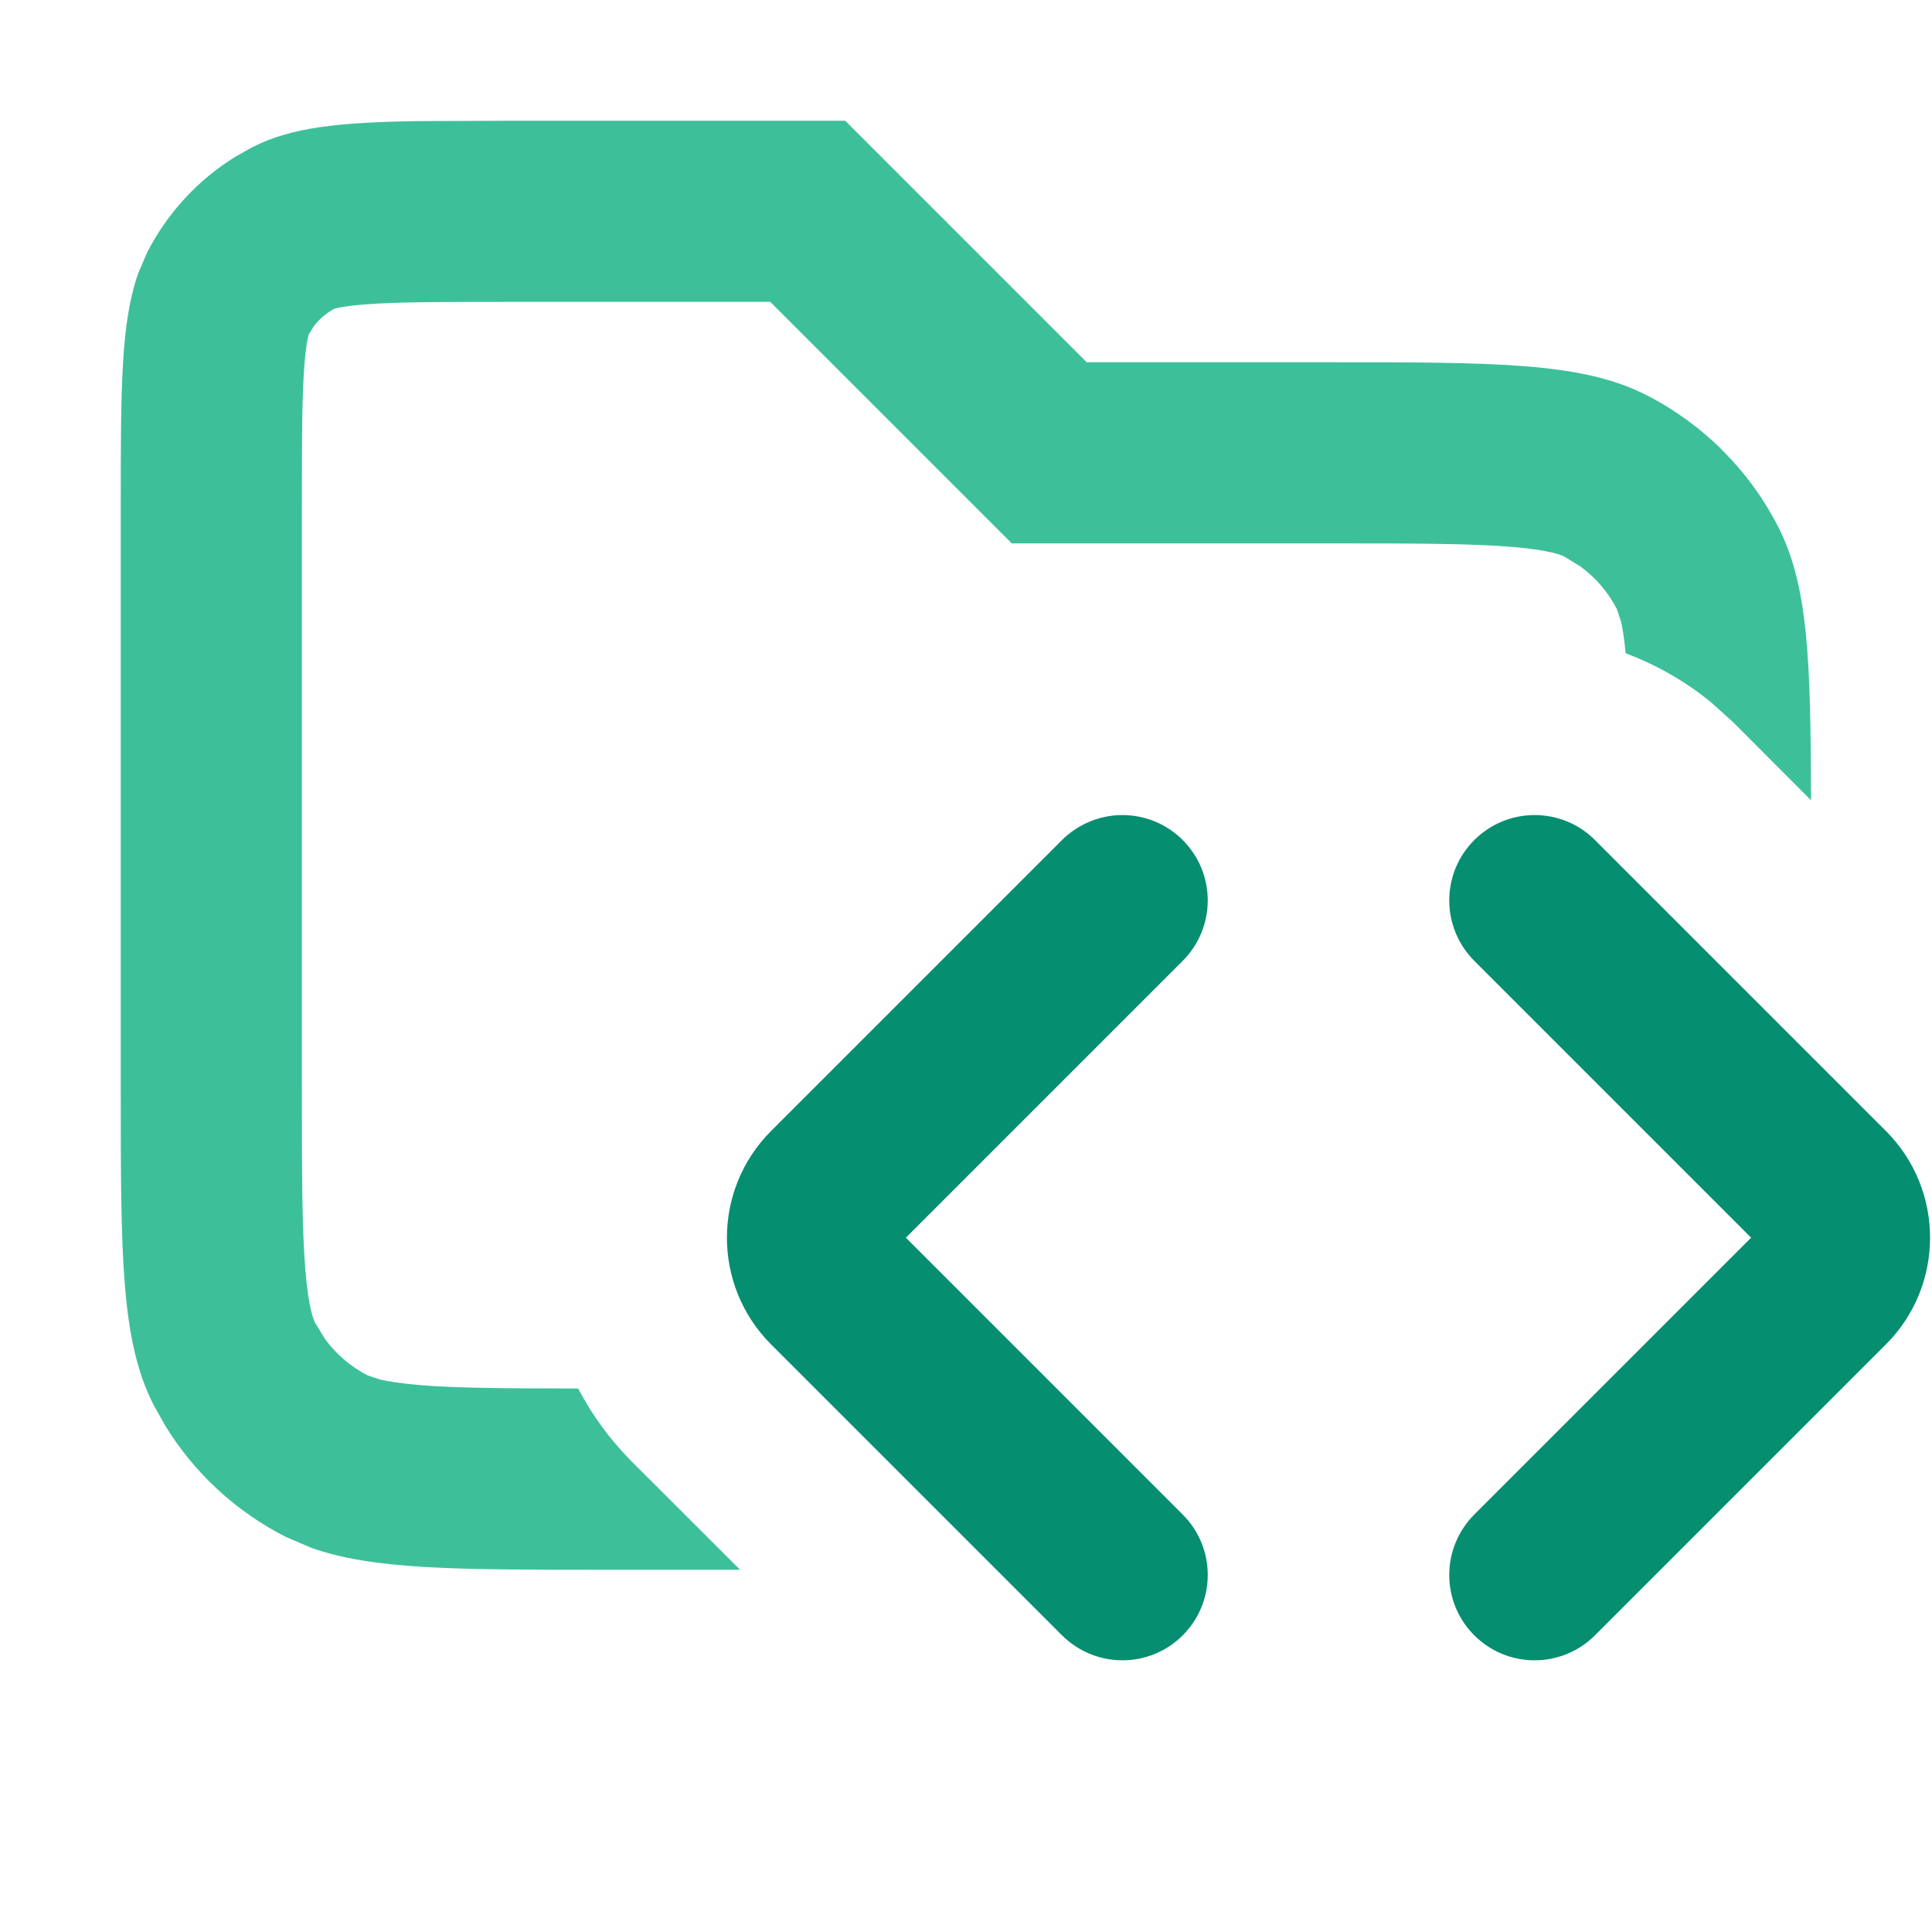
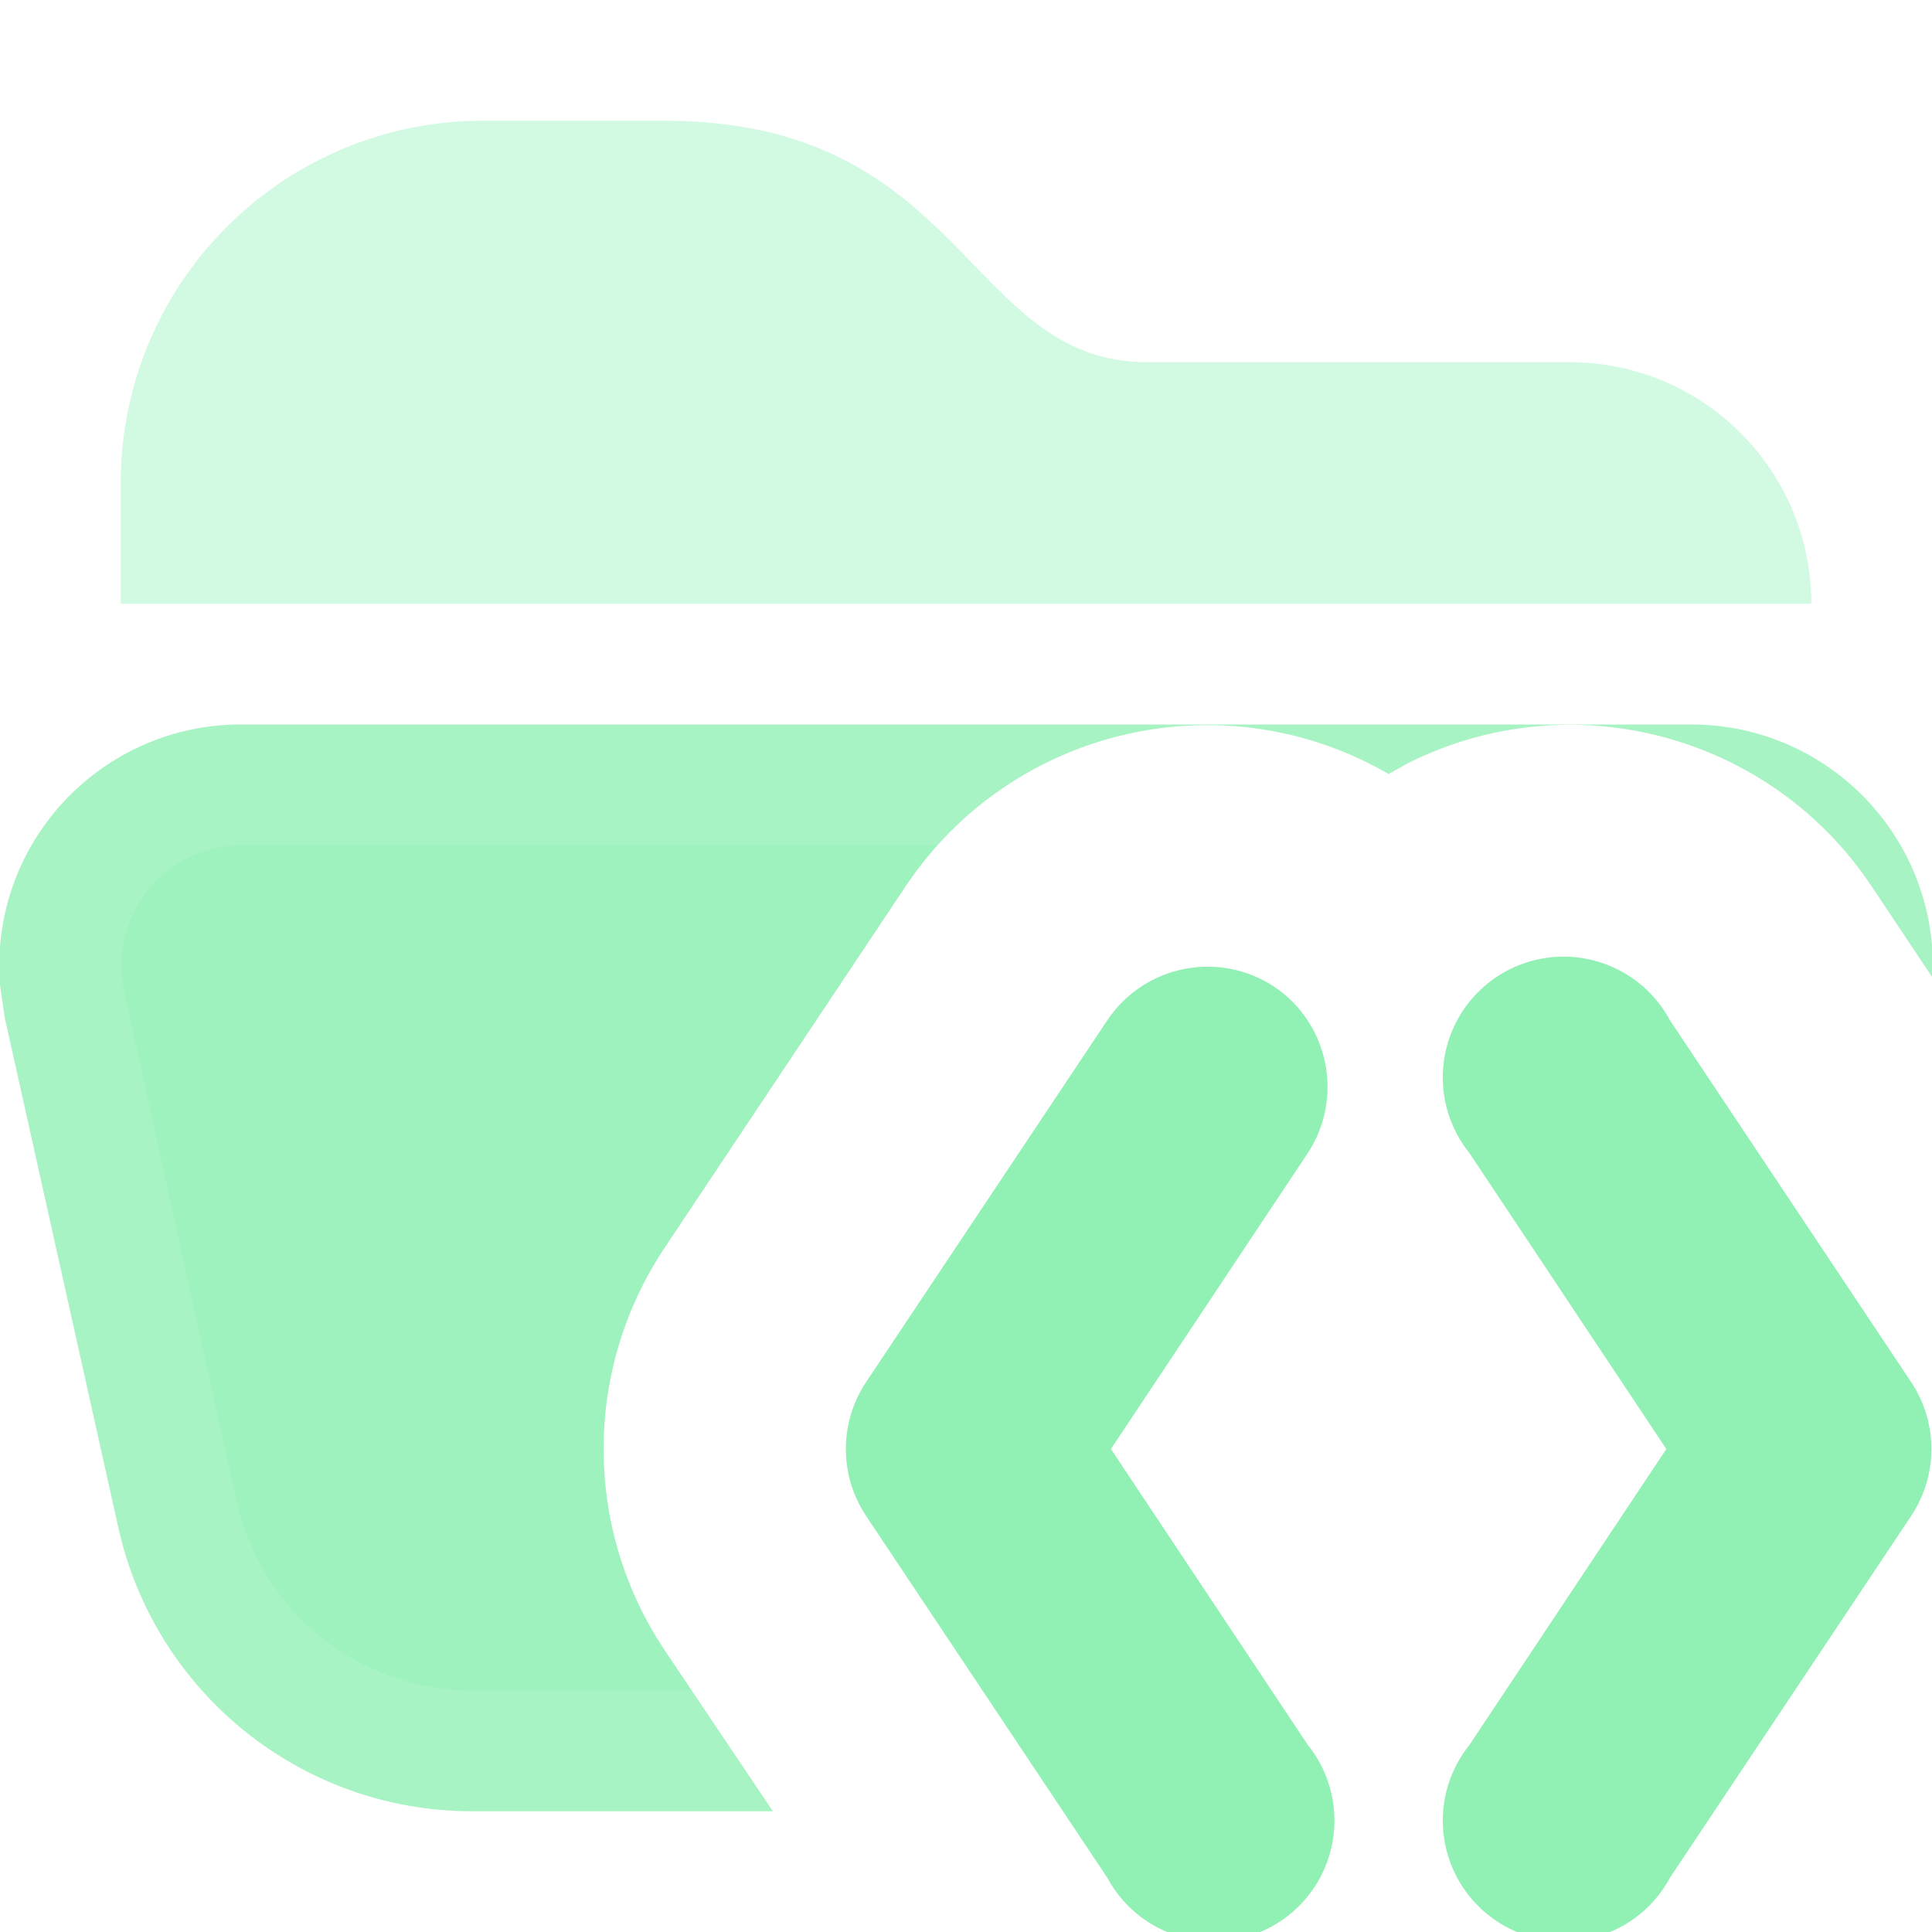
- <svg xmlns="http://www.w3.org/2000/svg" width="16" height="16" viewBox="0 0 16 16" fill="none">
-   <path opacity="0.8" d="M9 3H11C12.4 3 13.1 3 13.635 3.272C14.105 3.512 14.488 3.895 14.727 4.365C14.975 4.85 14.996 5.471 14.998 6.627L14.354 5.982L14.17 5.816C13.957 5.642 13.718 5.506 13.463 5.41C13.451 5.288 13.438 5.205 13.425 5.149L13.391 5.046C13.319 4.905 13.215 4.784 13.088 4.691L12.954 4.609C12.933 4.599 12.844 4.556 12.52 4.529C12.178 4.501 11.725 4.5 11 4.5H8.379L6.379 2.5H4.2C3.616 2.5 3.267 2.501 3.009 2.522C2.888 2.532 2.821 2.544 2.788 2.552L2.773 2.555C2.703 2.591 2.642 2.643 2.596 2.706L2.555 2.773C2.571 2.741 2.542 2.768 2.522 3.009C2.501 3.267 2.5 3.616 2.5 4.2V9C2.5 9.725 2.501 10.178 2.529 10.52C2.556 10.844 2.599 10.933 2.609 10.954L2.691 11.088C2.784 11.215 2.905 11.319 3.046 11.391L3.149 11.425C3.215 11.44 3.318 11.457 3.48 11.471C3.787 11.496 4.185 11.498 4.788 11.499C4.904 11.72 5.053 11.924 5.232 12.104L6.129 13H5C3.775 13 3.086 13 2.574 12.817L2.365 12.727C1.954 12.518 1.609 12.199 1.369 11.808L1.272 11.635C1 11.1 1 10.4 1 9V4.2C1 3.22 1 2.669 1.146 2.26L1.218 2.092C1.386 1.763 1.641 1.487 1.954 1.295L2.092 1.218C2.413 1.054 2.808 1.013 3.458 1.003L4.2 1H7L9 3Z" fill="#0CB081" />
-   <path d="M9.295 6.75C9.686 6.75 10.002 7.067 10.002 7.457C10.002 7.644 9.928 7.824 9.795 7.957L7.502 10.25L9.795 12.543C9.928 12.676 10.002 12.855 10.002 13.043C10.002 13.433 9.686 13.75 9.295 13.75C9.108 13.75 8.928 13.675 8.795 13.543L6.386 11.134C5.898 10.646 5.898 9.854 6.386 9.366L8.795 6.957C8.928 6.825 9.108 6.75 9.295 6.75ZM12.709 6.75C12.897 6.75 13.077 6.824 13.209 6.957L15.618 9.366C16.106 9.854 16.106 10.646 15.618 11.134L13.209 13.543C13.077 13.675 12.897 13.75 12.709 13.75C12.319 13.75 12.002 13.434 12.002 13.043C12.002 12.855 12.077 12.676 12.209 12.543L14.502 10.25L12.209 7.957C12.077 7.824 12.002 7.645 12.002 7.457C12.002 7.067 12.319 6.75 12.709 6.75Z" fill="#068E70" />
+ <svg xmlns="http://www.w3.org/2000/svg" xmlns:xlink="http://www.w3.org/1999/xlink" viewBox="0 0 16 16">
+   <defs>
+     <path id="a" d="M10.55 8.17a1 1 0 0 1 .28 1.38L9.2 12l1.63 2.45a1 1 0 1 1-1.66 1.1l-2-3a1 1 0 0 1 0-1.1l2-3a1 1 0 0 1 1.38-.28m3.28.28 2 3a1 1 0 0 1 0 1.1l-2 3a1 1 0 1 1-1.66-1.1L13.8 12l-1.63-2.45a1 1 0 1 1 1.66-1.1" />
+     <path id="b" d="M9.5 3H13a2 2 0 0 1 2 2H1V4a3 3 0 0 1 3-3h1.5C8 1 8 3 9.5 3" />
+   </defs>
+   <use xlink:href="#a" fill="#86efac" fill-rule="evenodd" />
+   <use xlink:href="#a" fill="#f8fafc" fill-opacity="0.1" fill-rule="evenodd" />
+   <use xlink:href="#b" fill="#86efac" fill-opacity=".4" fill-rule="evenodd" />
+   <use xlink:href="#b" fill="#f8fafc" fill-opacity="0.1" fill-rule="evenodd" />
+   <path fill="#86efac" fill-opacity=".8" fill-rule="evenodd" d="M14 6a2 2 0 0 1 2 1.83v.26l-.5-.75a3 3 0 0 0-3.84-1.02l-.16.09a3 3 0 0 0-4 .93l-2 3a3 3 0 0 0 0 3.32L6.4 15H3.9a3 3 0 0 1-2.92-2.35L.04 8.43 0 8.16v-.32A2 2 0 0 1 2 6z" />
+   <path fill="#f8fafc" fill-opacity="0.1" d="M14 6a2 2 0 0 1 2 1.83v.26l-.5-.75a3 3 0 0 0-3.84-1.02l-.16.09A3 3 0 0 0 7.76 7H2a1 1 0 0 0-.97 1.22l.93 4.21A2 2 0 0 0 3.91 14h1.82l.66 1H3.91a3 3 0 0 1-2.93-2.35L.04 8.43 0 8.16v-.32A2 2 0 0 1 2 6z" />
</svg>
